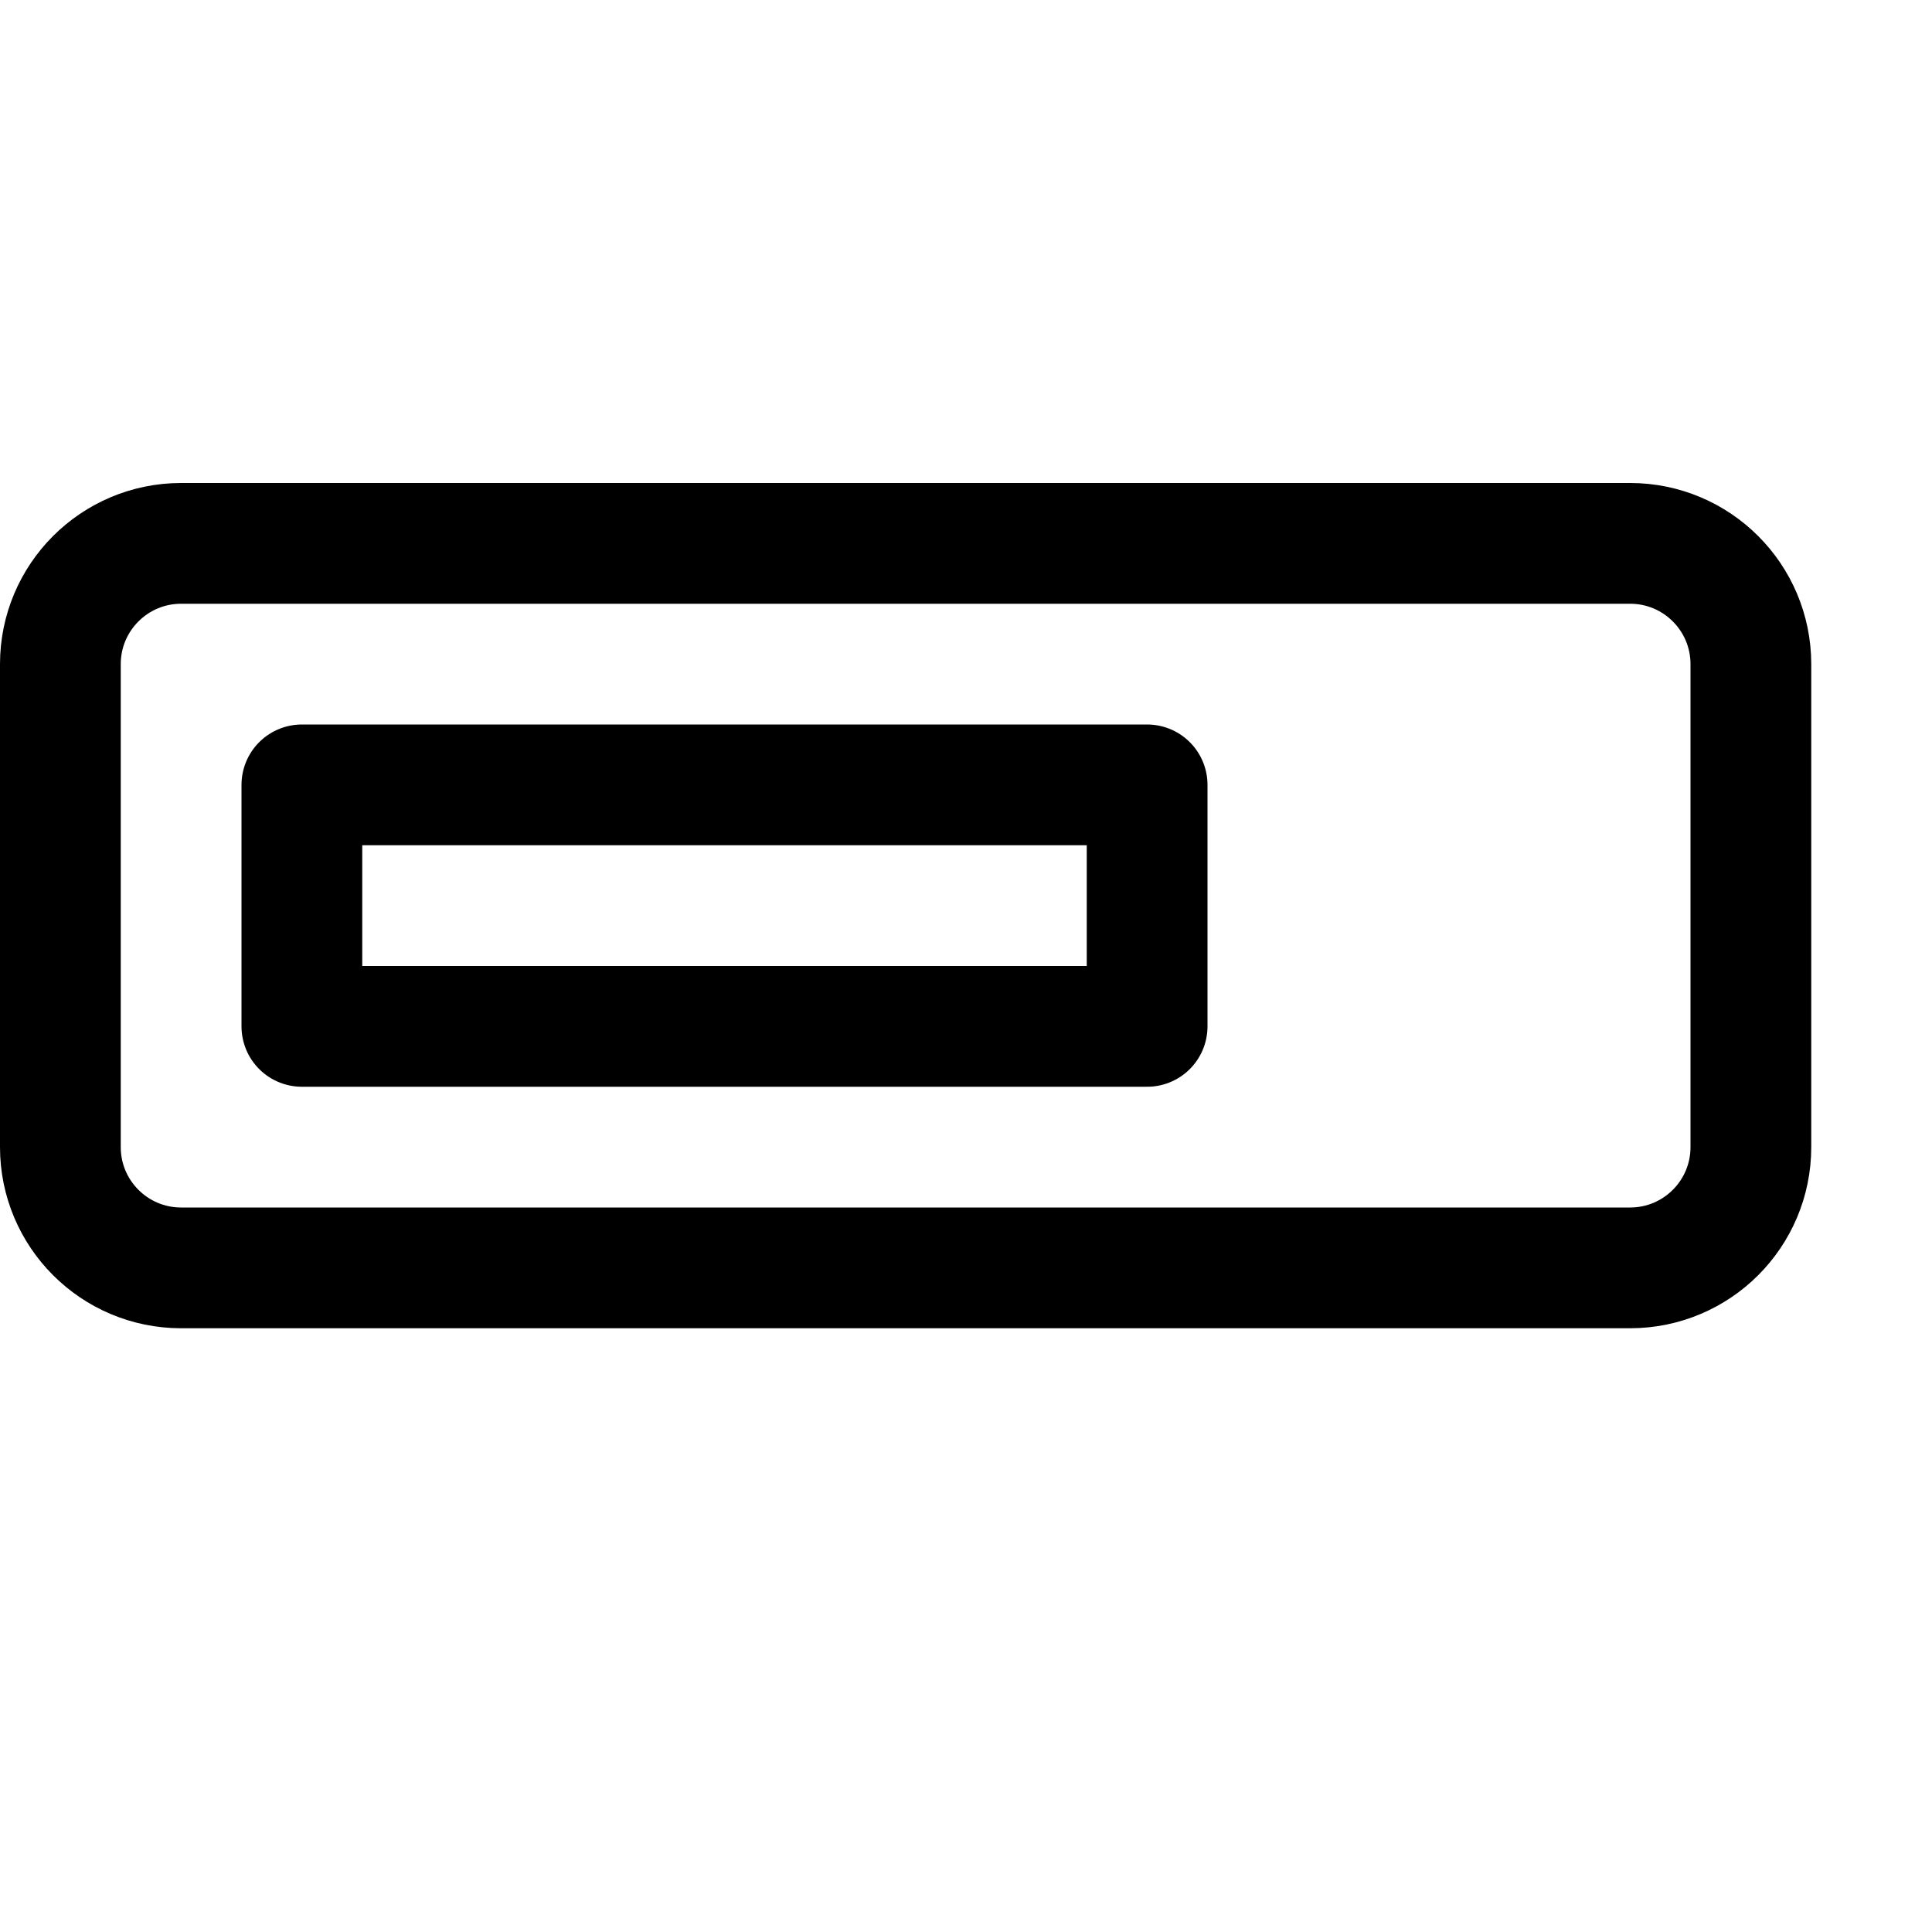
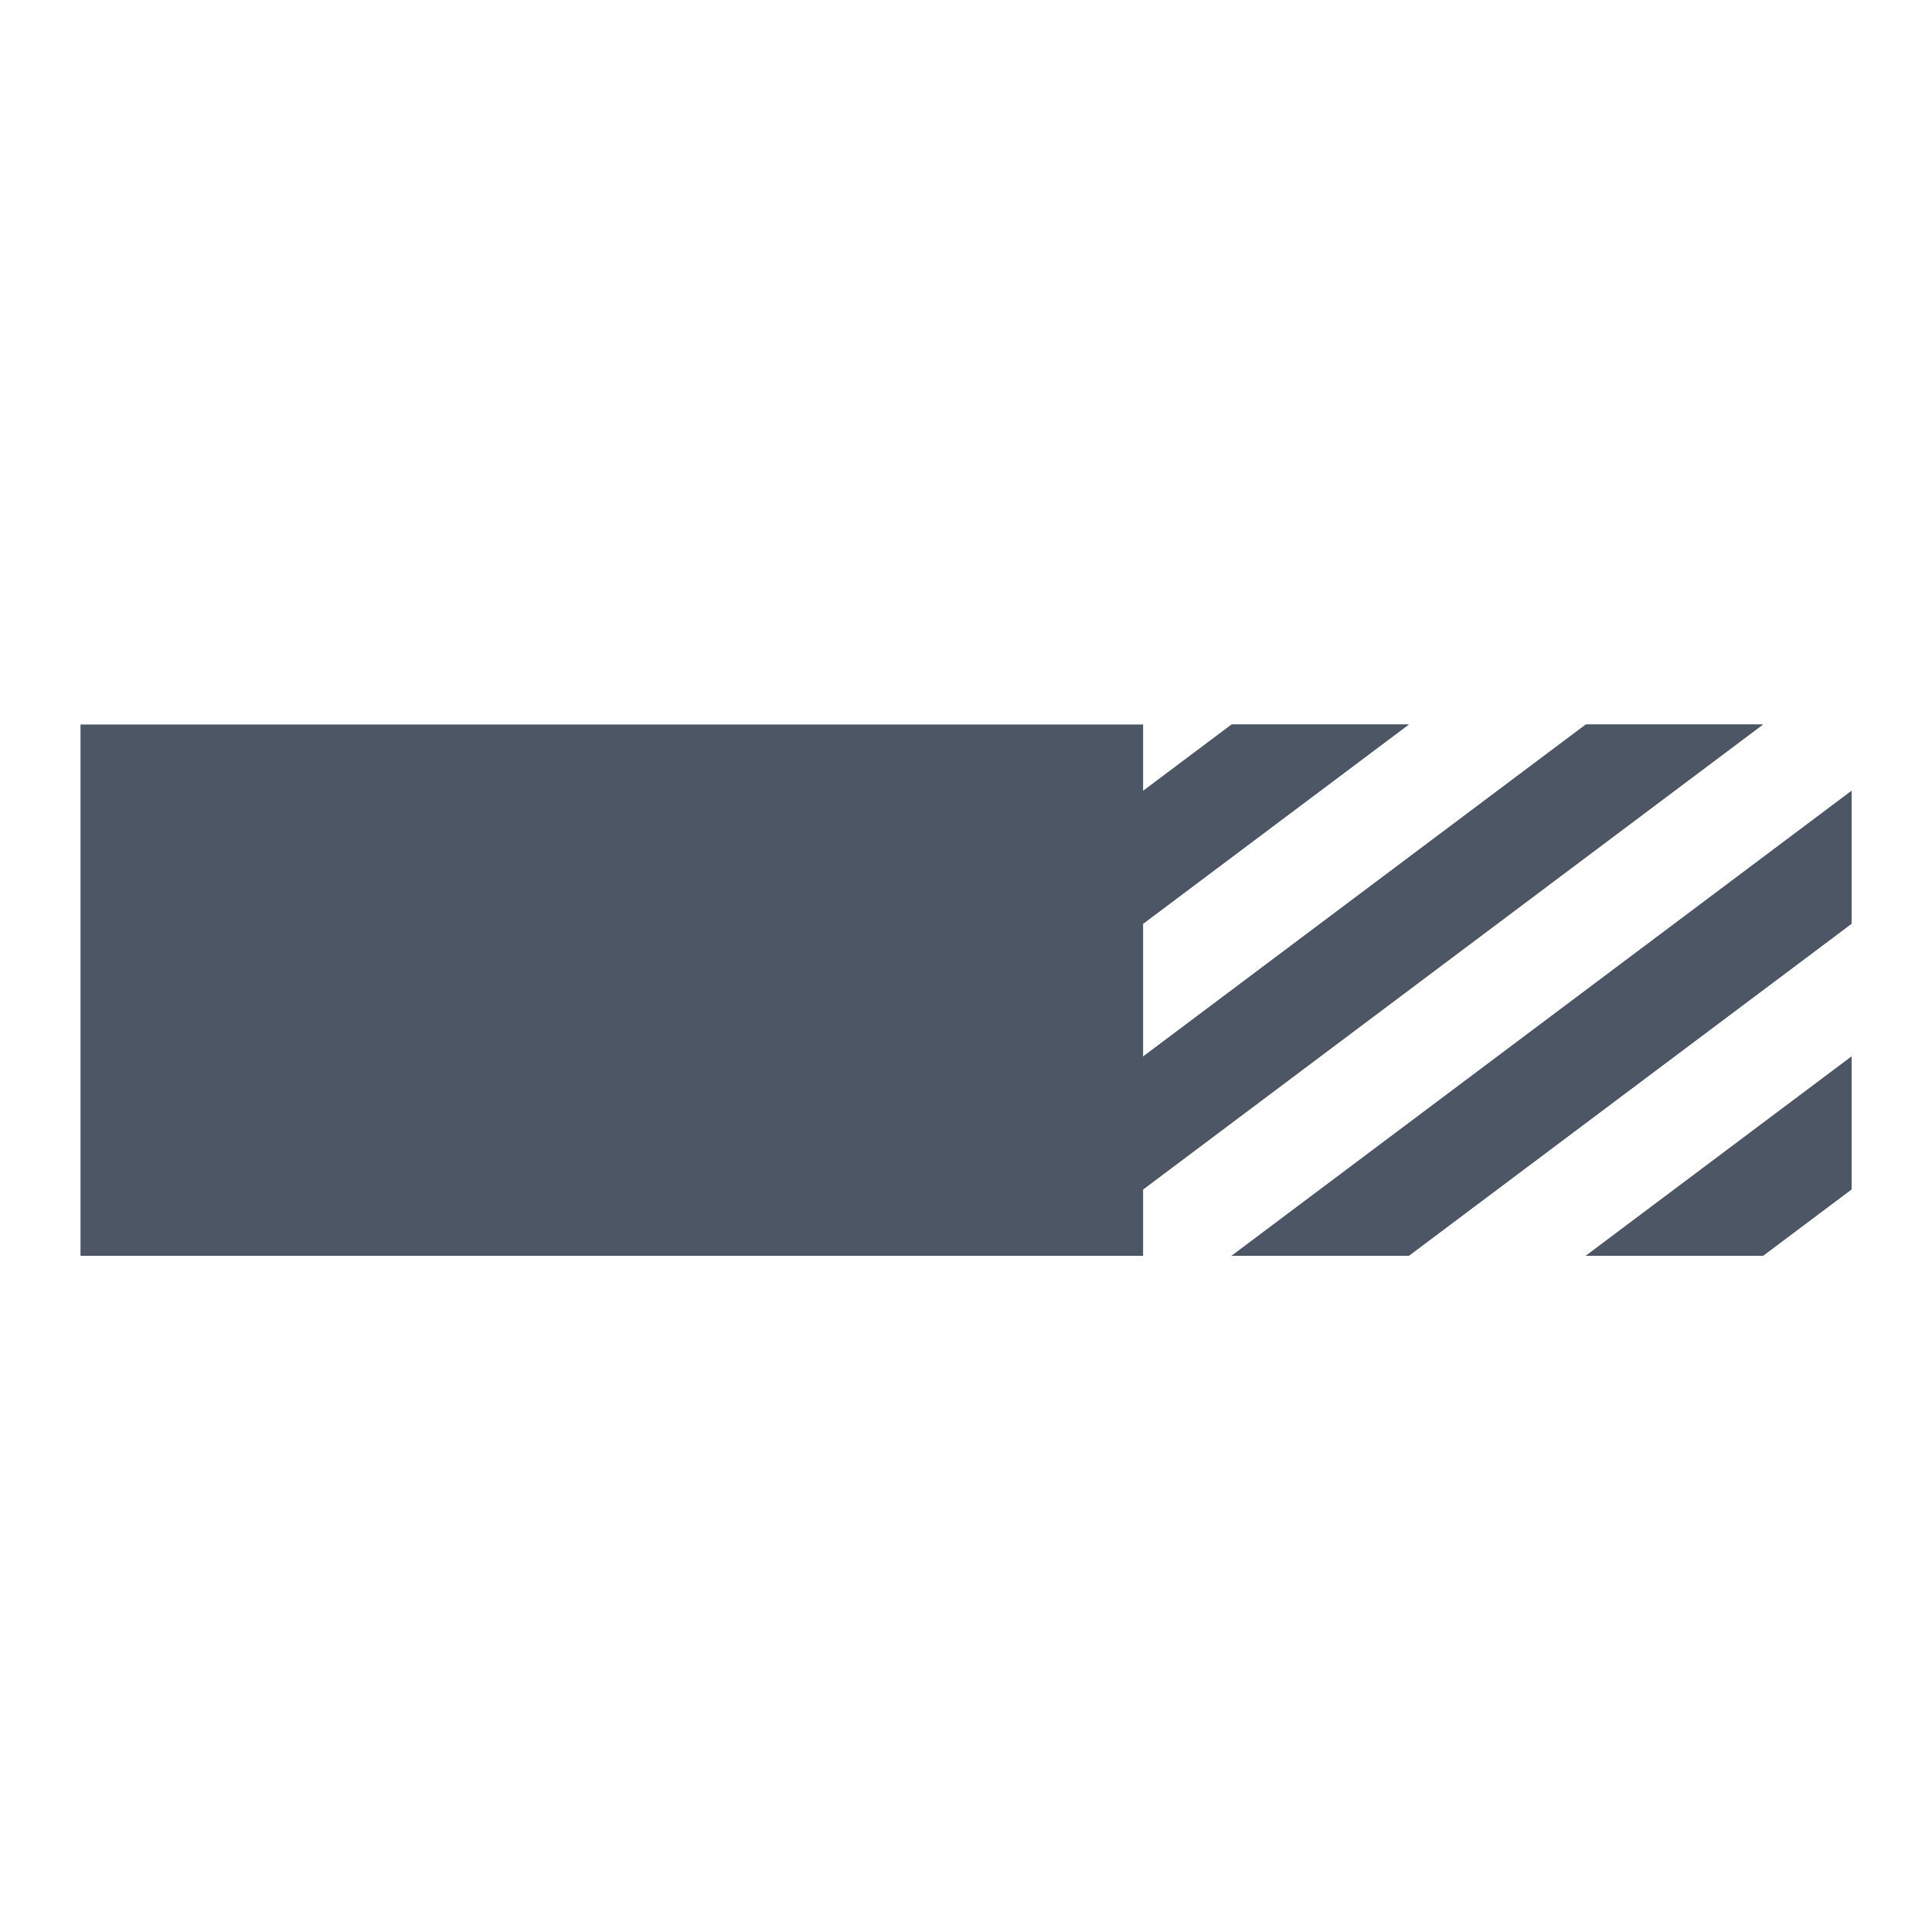
- <svg xmlns="http://www.w3.org/2000/svg" width="16" height="16" fill="none">
-   <path stroke="#000" stroke-linecap="round" stroke-linejoin="round" d="M13.5 4.5h-12a1 1 0 0 0-1 1v4a1 1 0 0 0 1 1h12a1 1 0 0 0 1-1v-4a1 1 0 0 0-1-1Z" />
-   <path stroke="#000" stroke-linecap="round" stroke-linejoin="round" d="M9.5 6.5h-7v2h7v-2Z" />
+ <svg xmlns="http://www.w3.org/2000/svg" width="24" height="24" viewBox="0 0 24 24" fill="none">
+   <path d="M1 9H14.2V15.6H1V9Z" fill="#4C5664" />
+   <path fill-rule="evenodd" clip-rule="evenodd" d="M14.2 9.825L15.3 9H17.5L14.2 11.475V9.825Z" fill="#4C5664" />
+   <path fill-rule="evenodd" clip-rule="evenodd" d="M14.2 13.125L19.7 9H21.9L14.2 14.775V13.125Z" fill="#4C5664" />
+   <path fill-rule="evenodd" clip-rule="evenodd" d="M23 14.775V13.125L19.7 15.6H21.9L23 14.775Z" fill="#4C5664" />
+   <path fill-rule="evenodd" clip-rule="evenodd" d="M23 11.475V9.825L15.3 15.6H17.5L23 11.475Z" fill="#4C5664" />
+   <path fill-rule="evenodd" clip-rule="evenodd" d="M21.9 9H19.7L14.2 13.125V14.775L21.9 9ZM15.3 15.6H17.5L23 11.475V9.825L15.3 15.6ZM21.9 15.6H19.7L23 13.125V14.775L21.9 15.6ZM15.3 9H17.5L14.2 11.475V9.825L15.3 9Z" fill="#4C5664" />
</svg>
